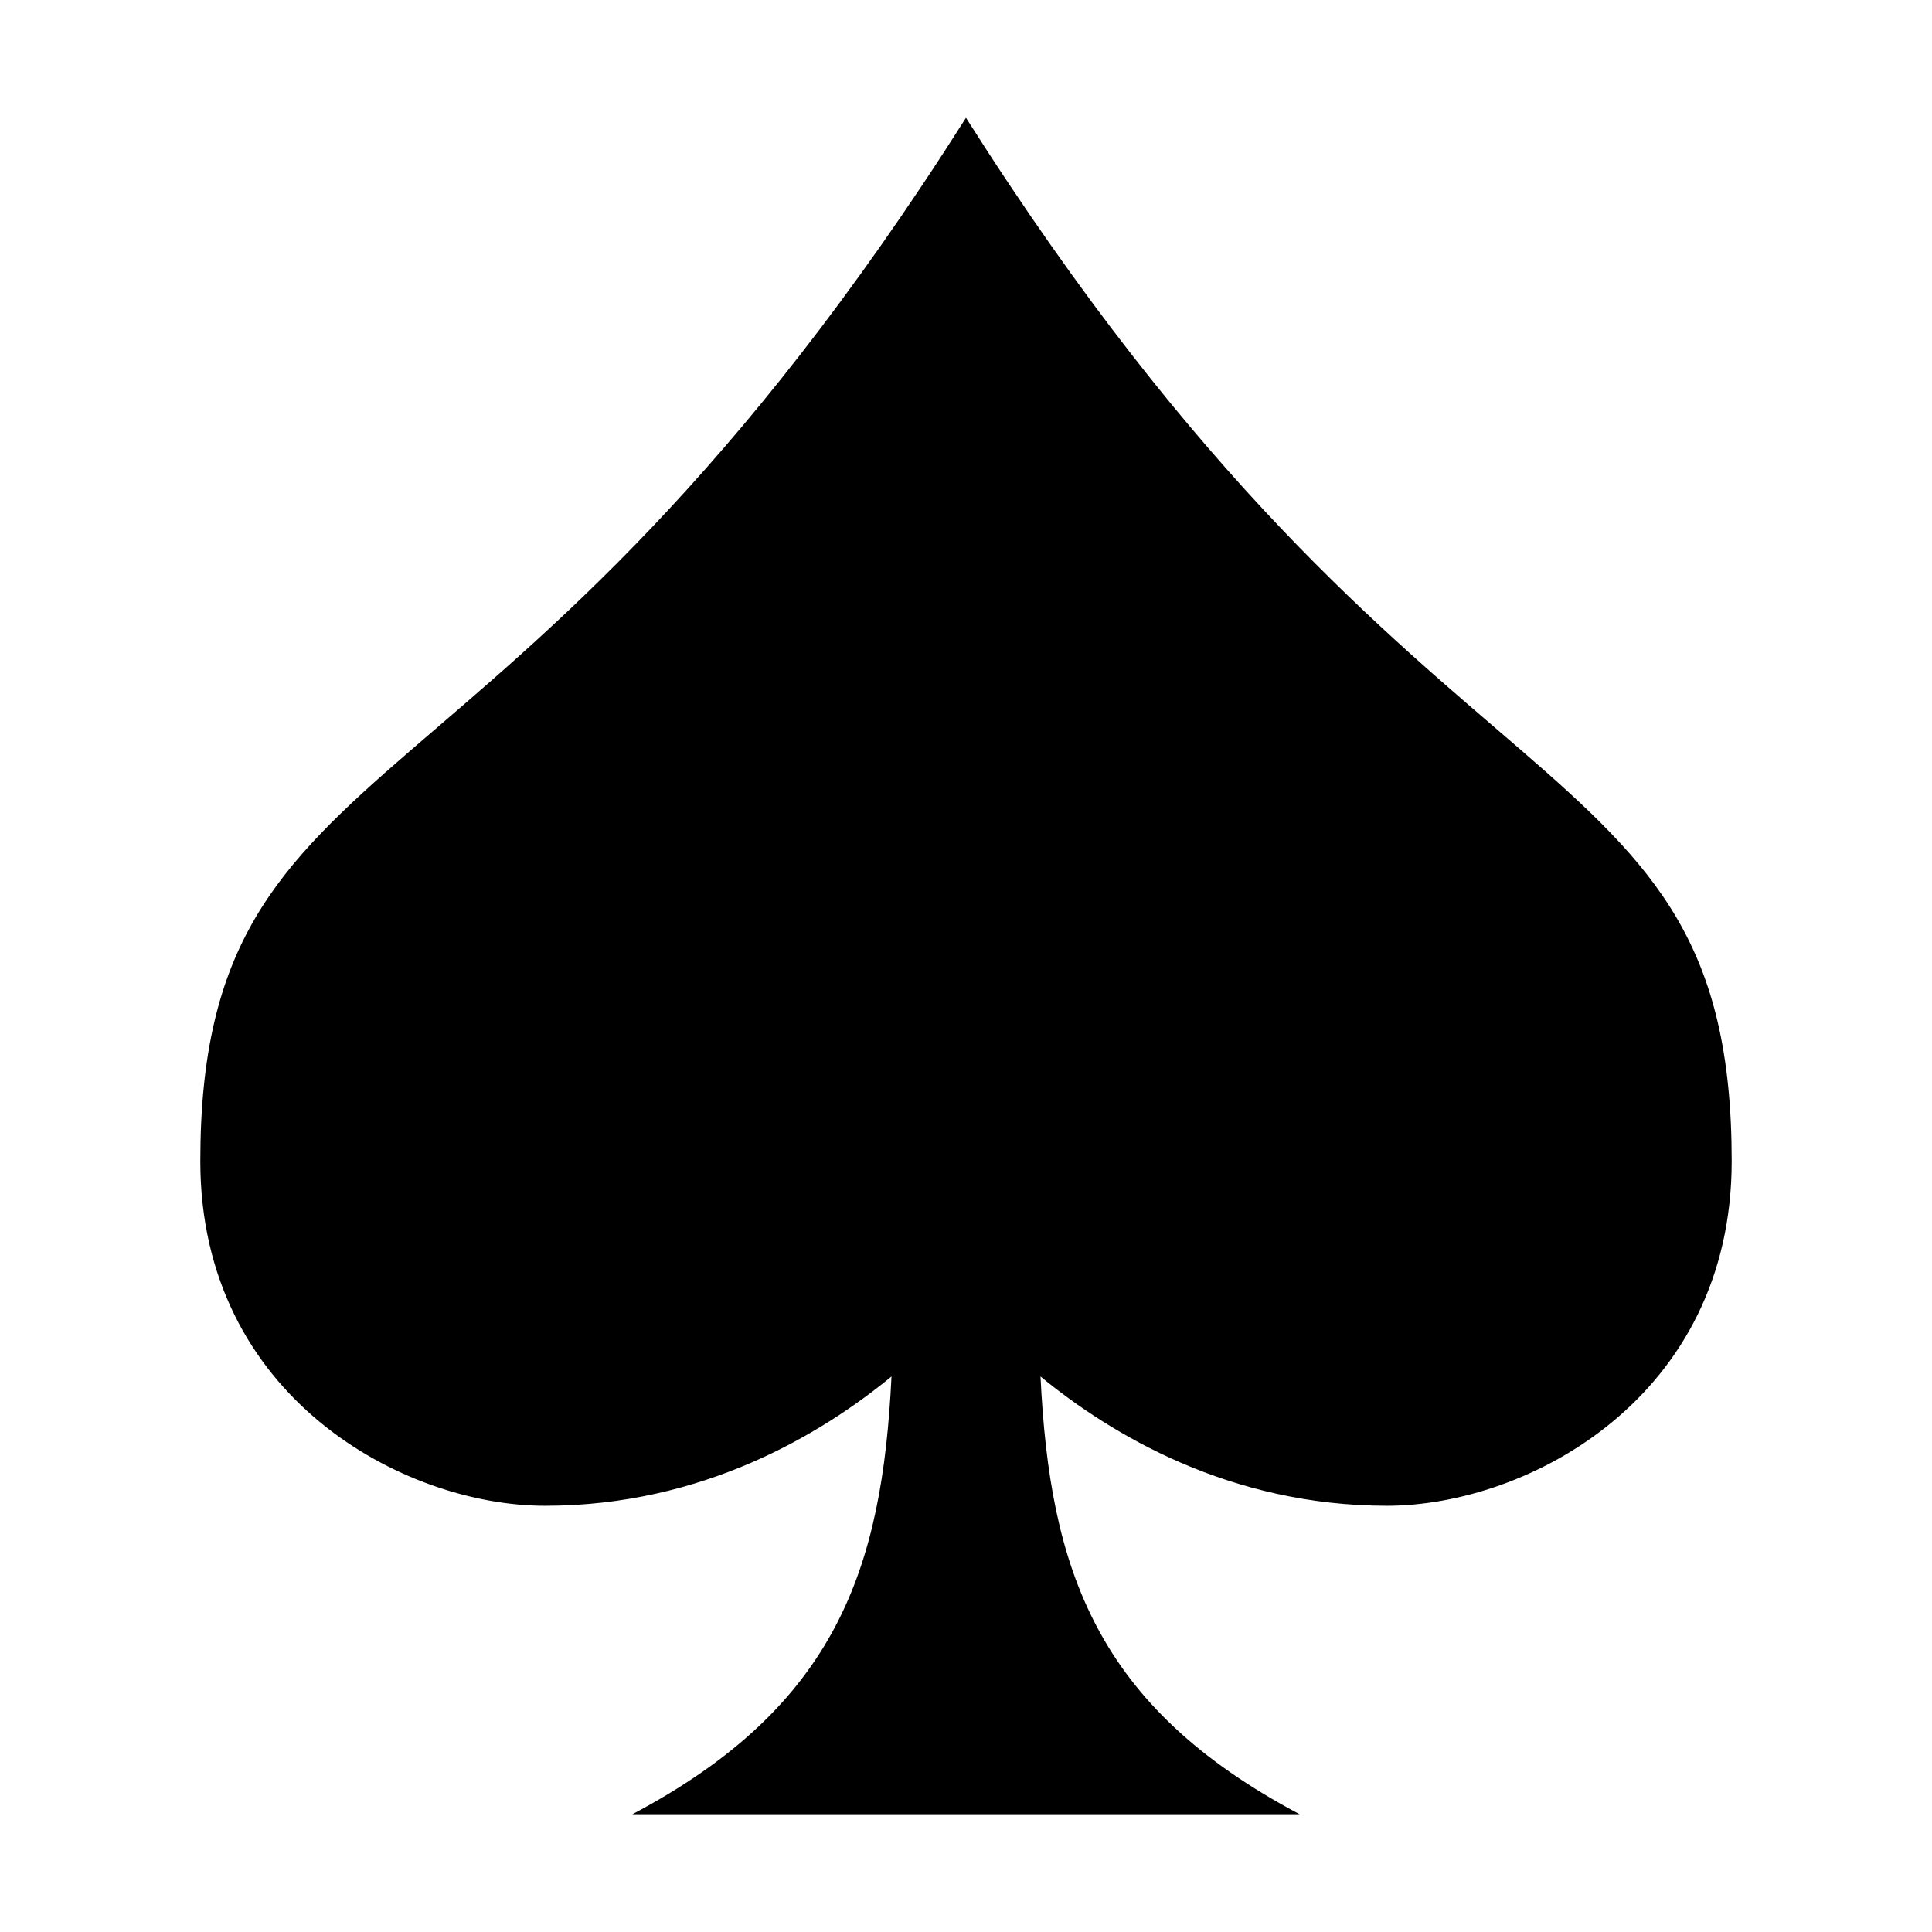
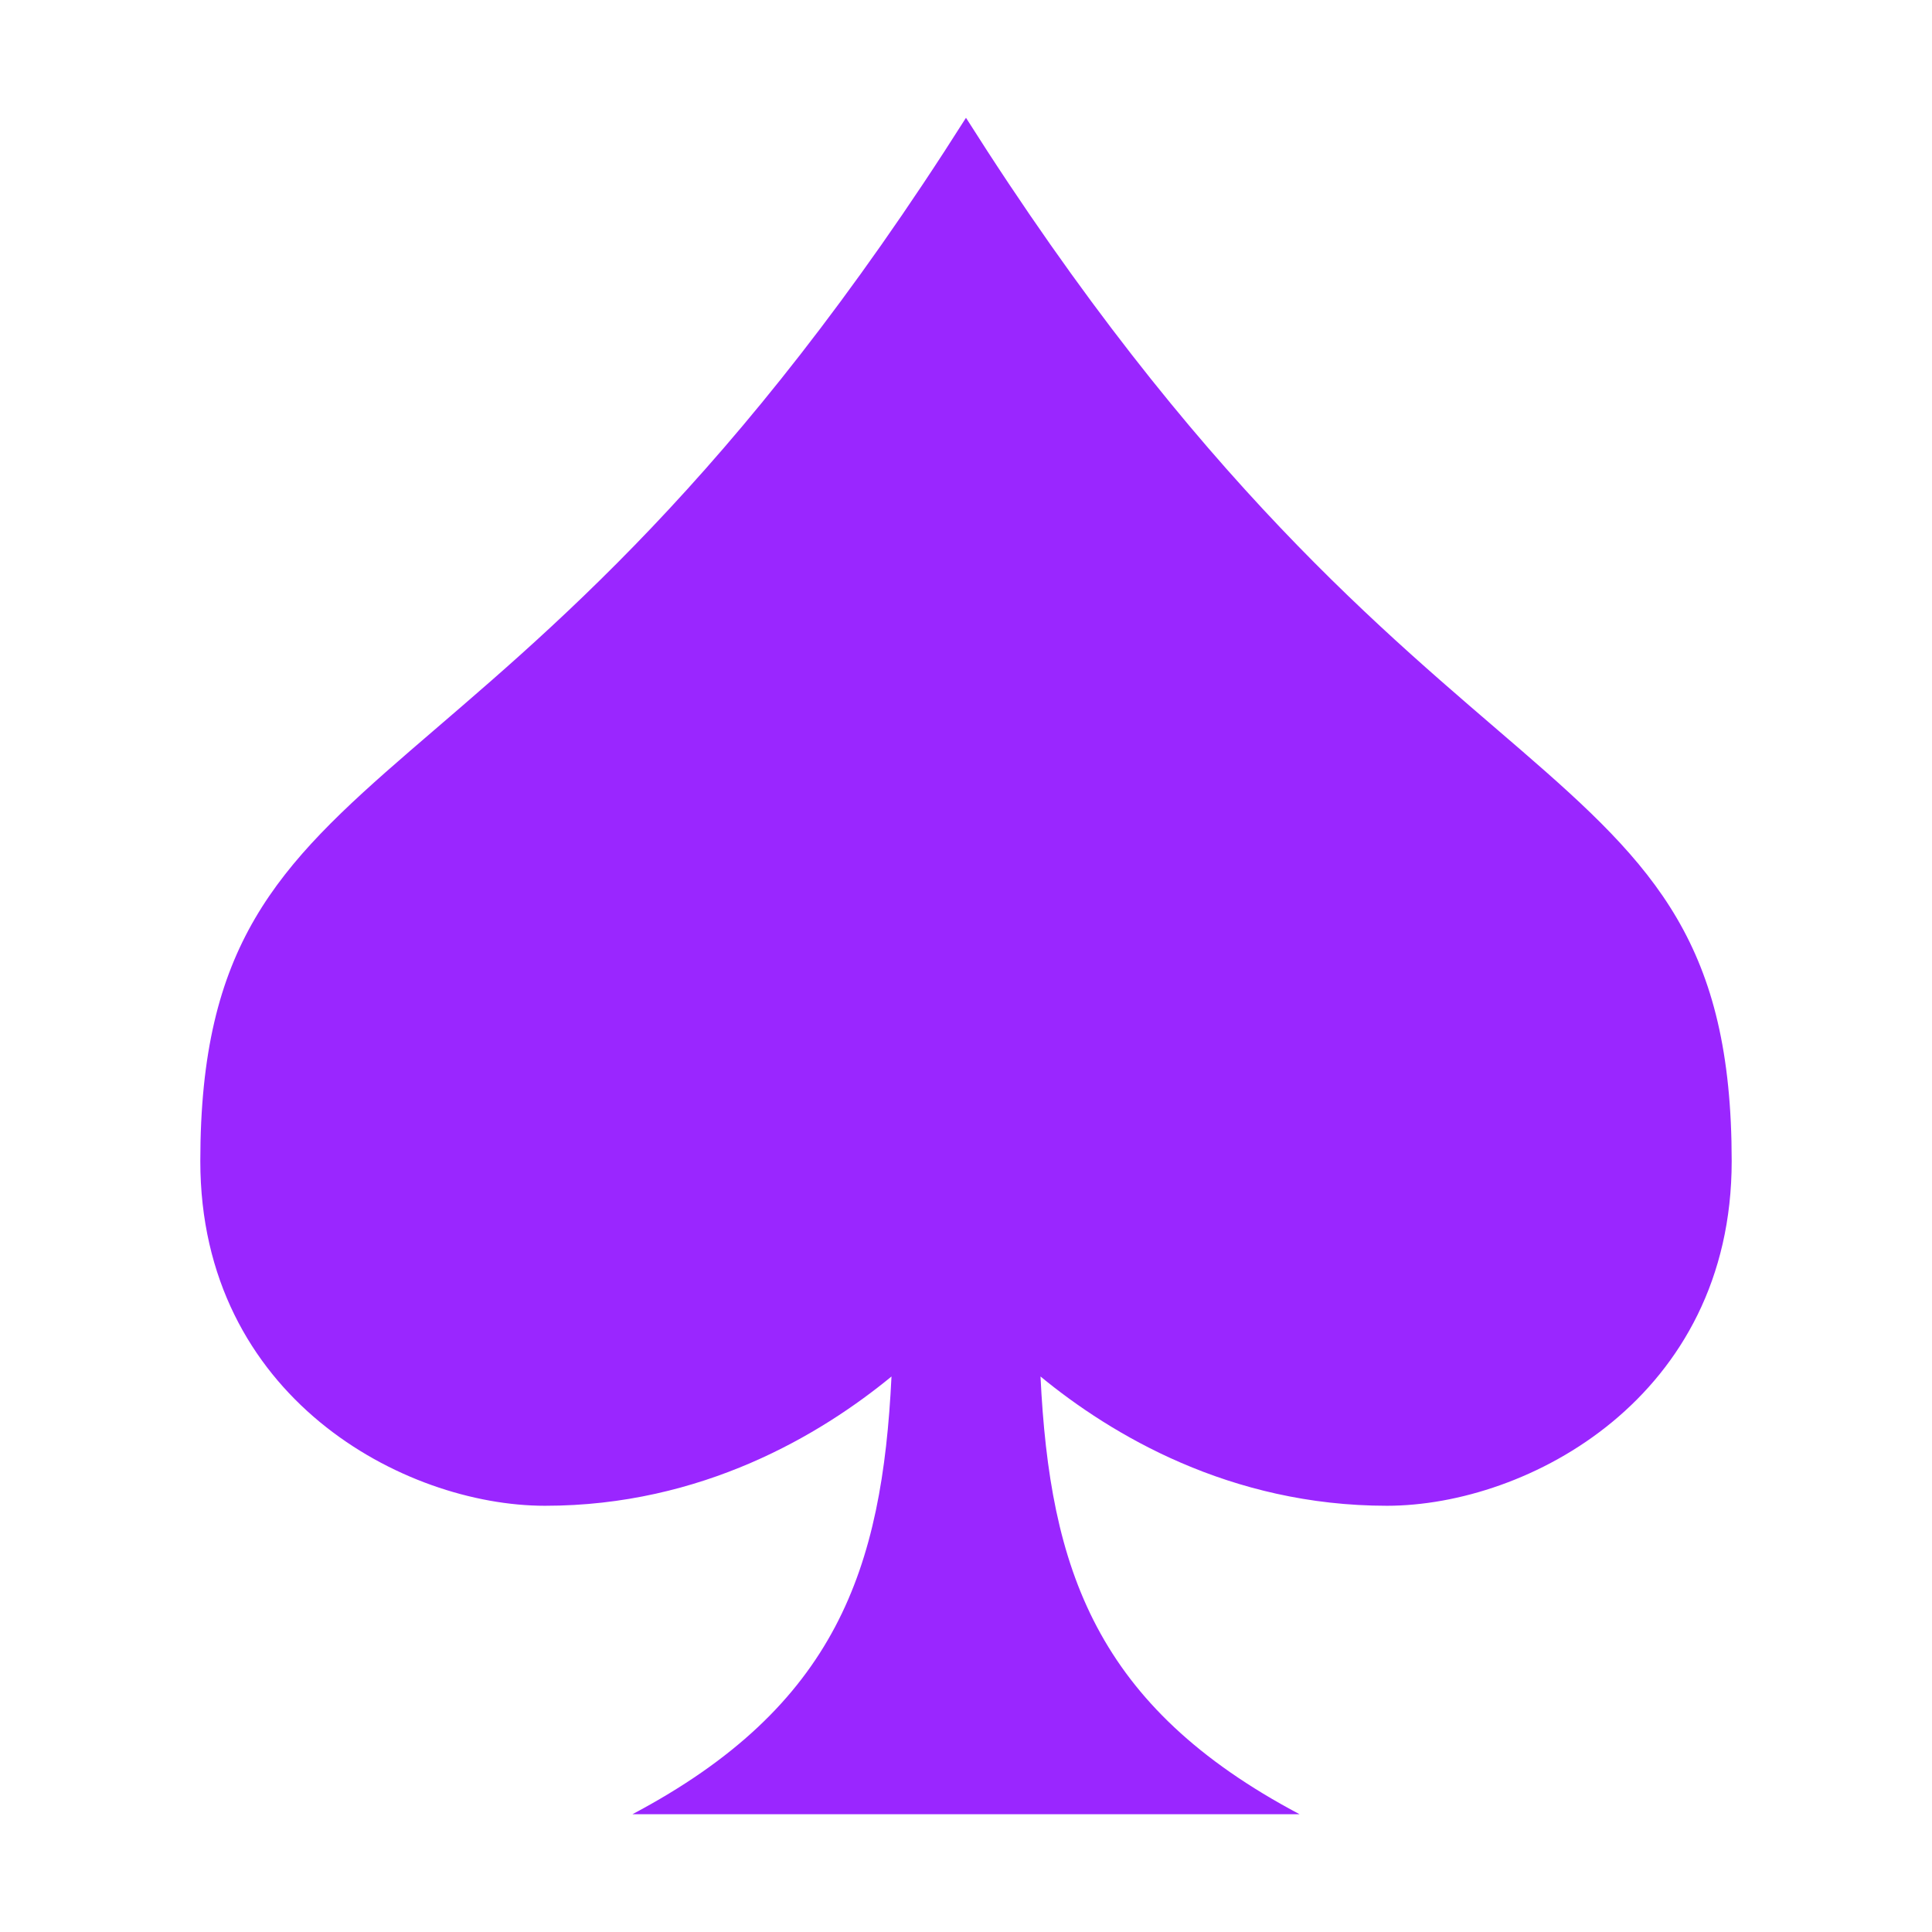
<svg xmlns="http://www.w3.org/2000/svg" width="800px" height="800px" viewBox="0 0 512 512">
-   <path fill="#000000" d="M458.915 307.705c0 62.63-54 91.32-91.34 91.34-41.64 0-73.1-18.86-91.83-34.26 2.47 50.95 14.53 87.35 68.65 116h-176.79c54.12-28.65 66.18-65.05 68.65-116-18.73 15.39-50.2 34.28-91.83 34.26-37.29 0-91.34-28.71-91.34-91.34 0-114.47 80.64-83.32 202.91-276.49 122.28 193.17 202.92 162.03 202.92 276.49z" />
+   <path fill="#9a26ff" d="M458.915 307.705c0 62.63-54 91.32-91.34 91.34-41.64 0-73.1-18.86-91.83-34.26 2.47 50.95 14.53 87.35 68.65 116h-176.79c54.12-28.65 66.18-65.05 68.65-116-18.73 15.39-50.2 34.28-91.83 34.26-37.29 0-91.34-28.71-91.34-91.34 0-114.47 80.64-83.32 202.91-276.49 122.28 193.17 202.92 162.03 202.92 276.49z" />
</svg>
